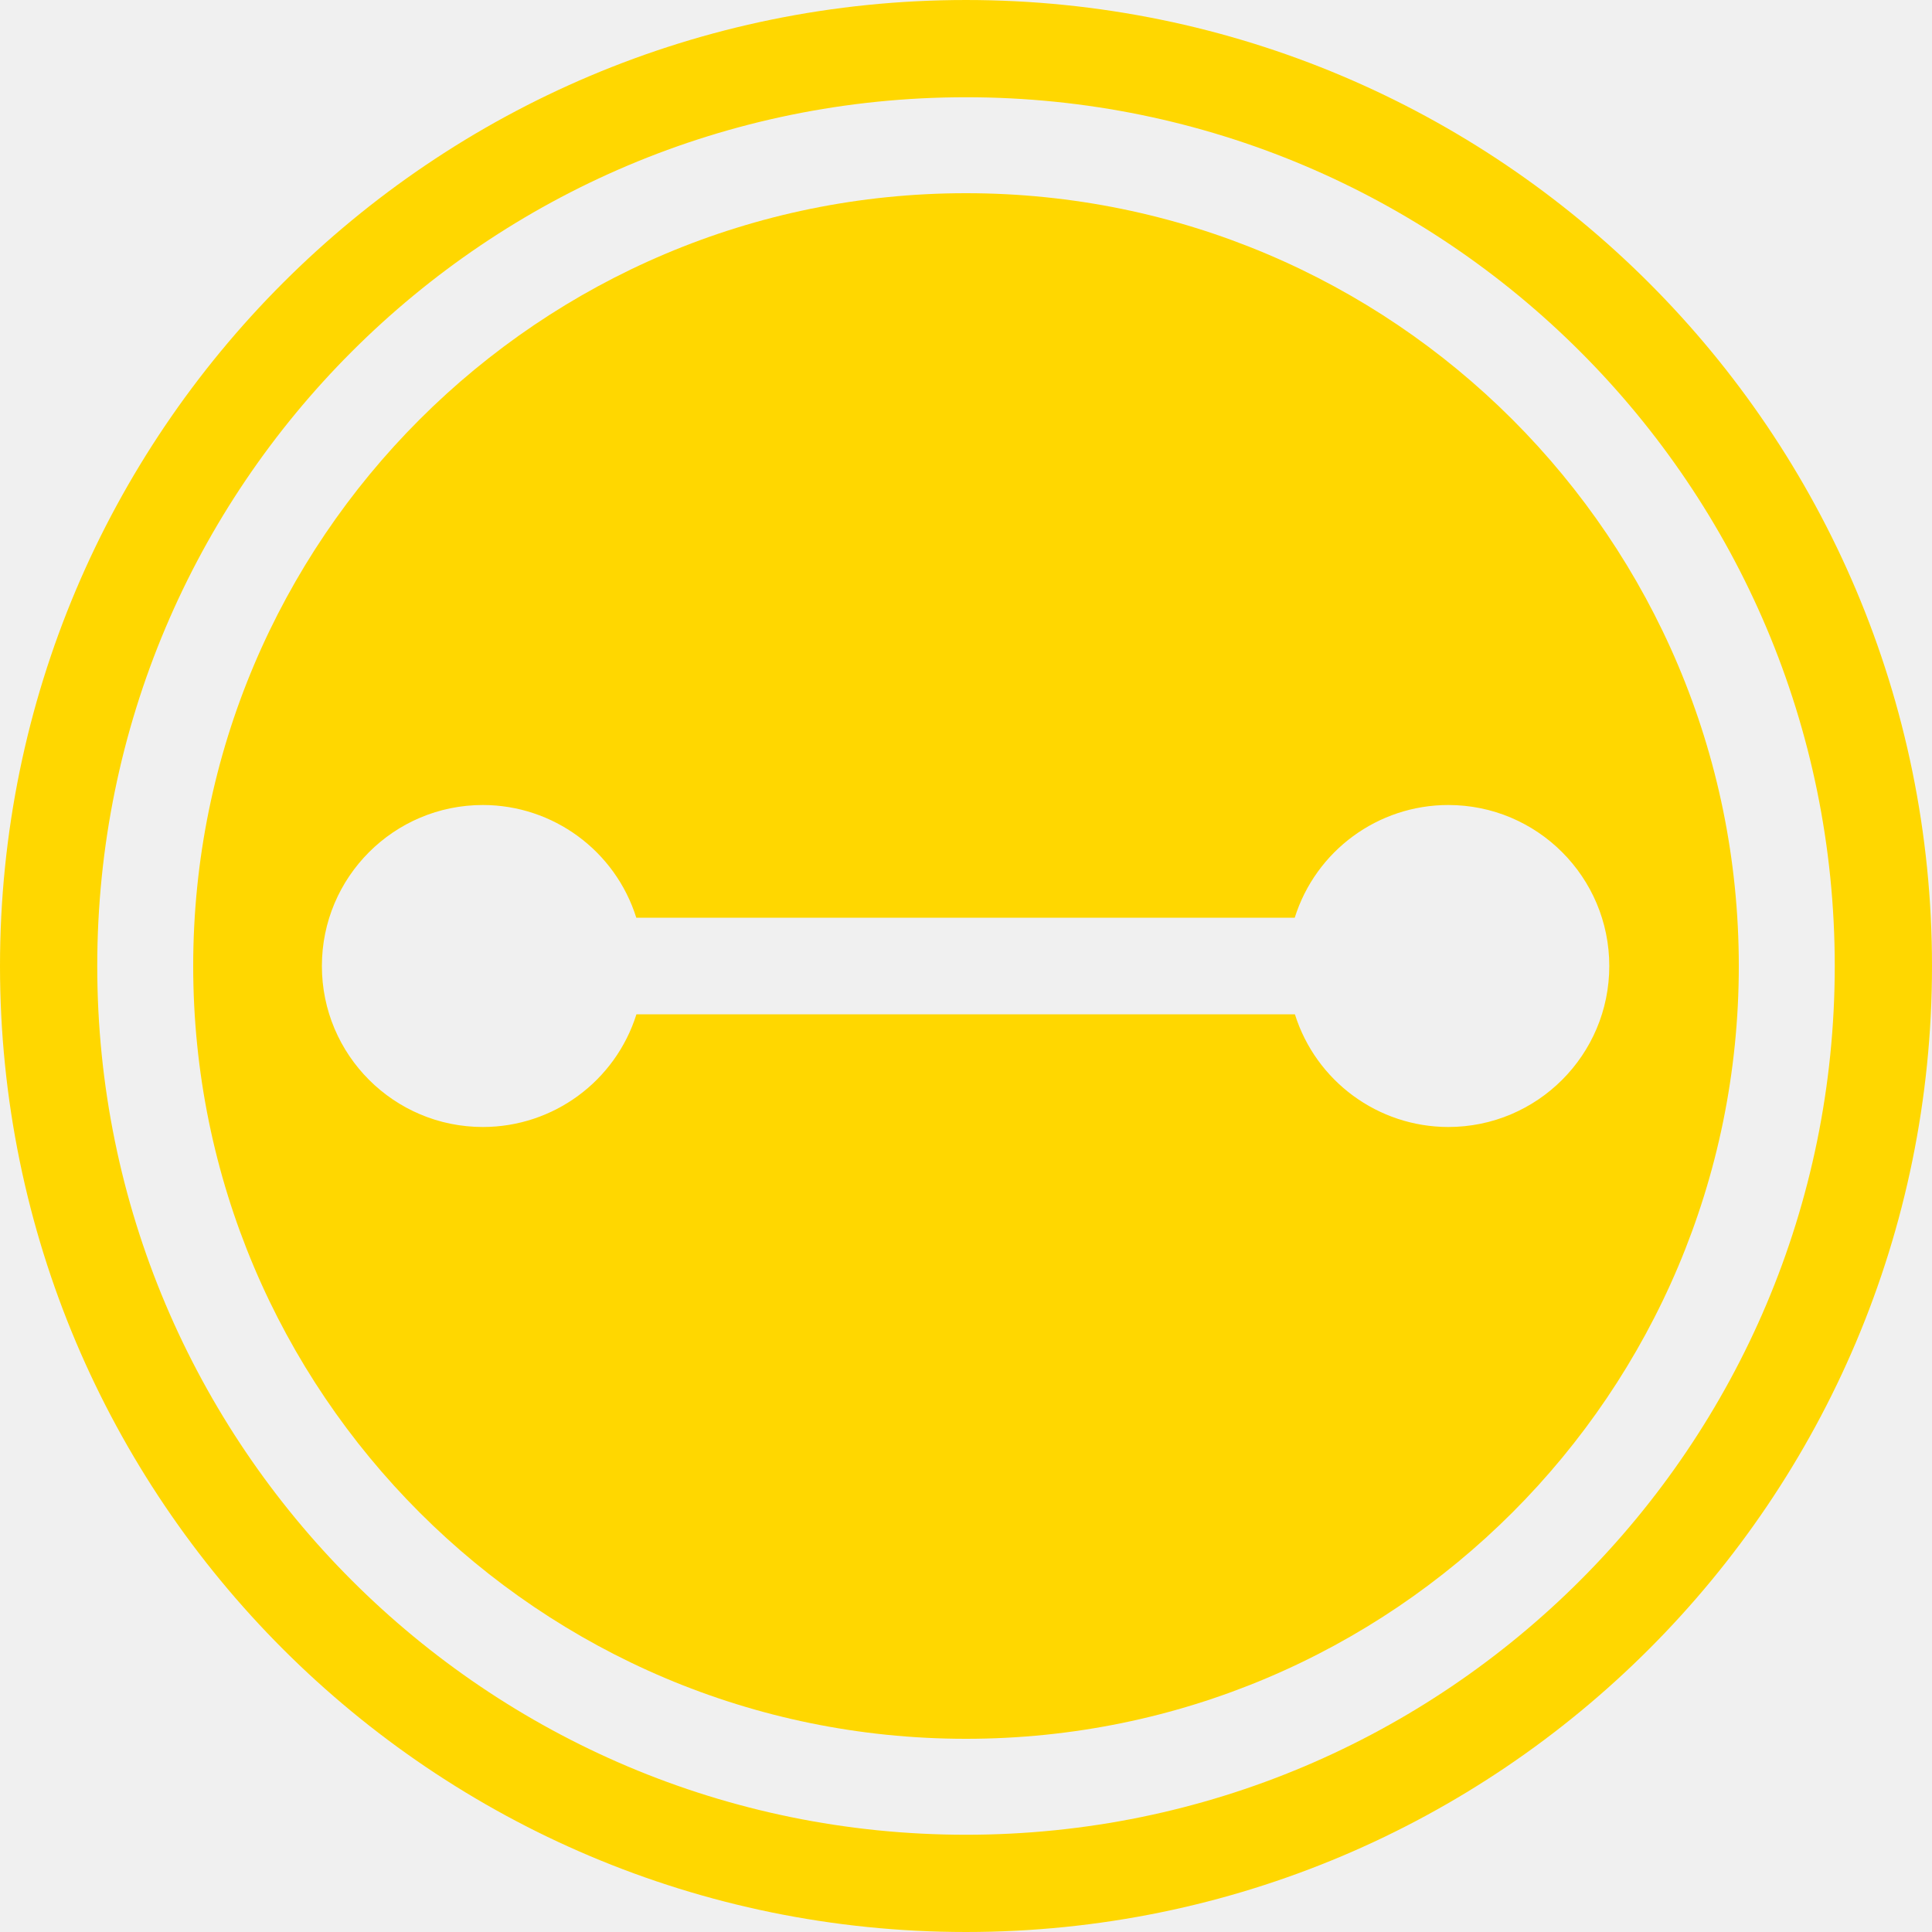
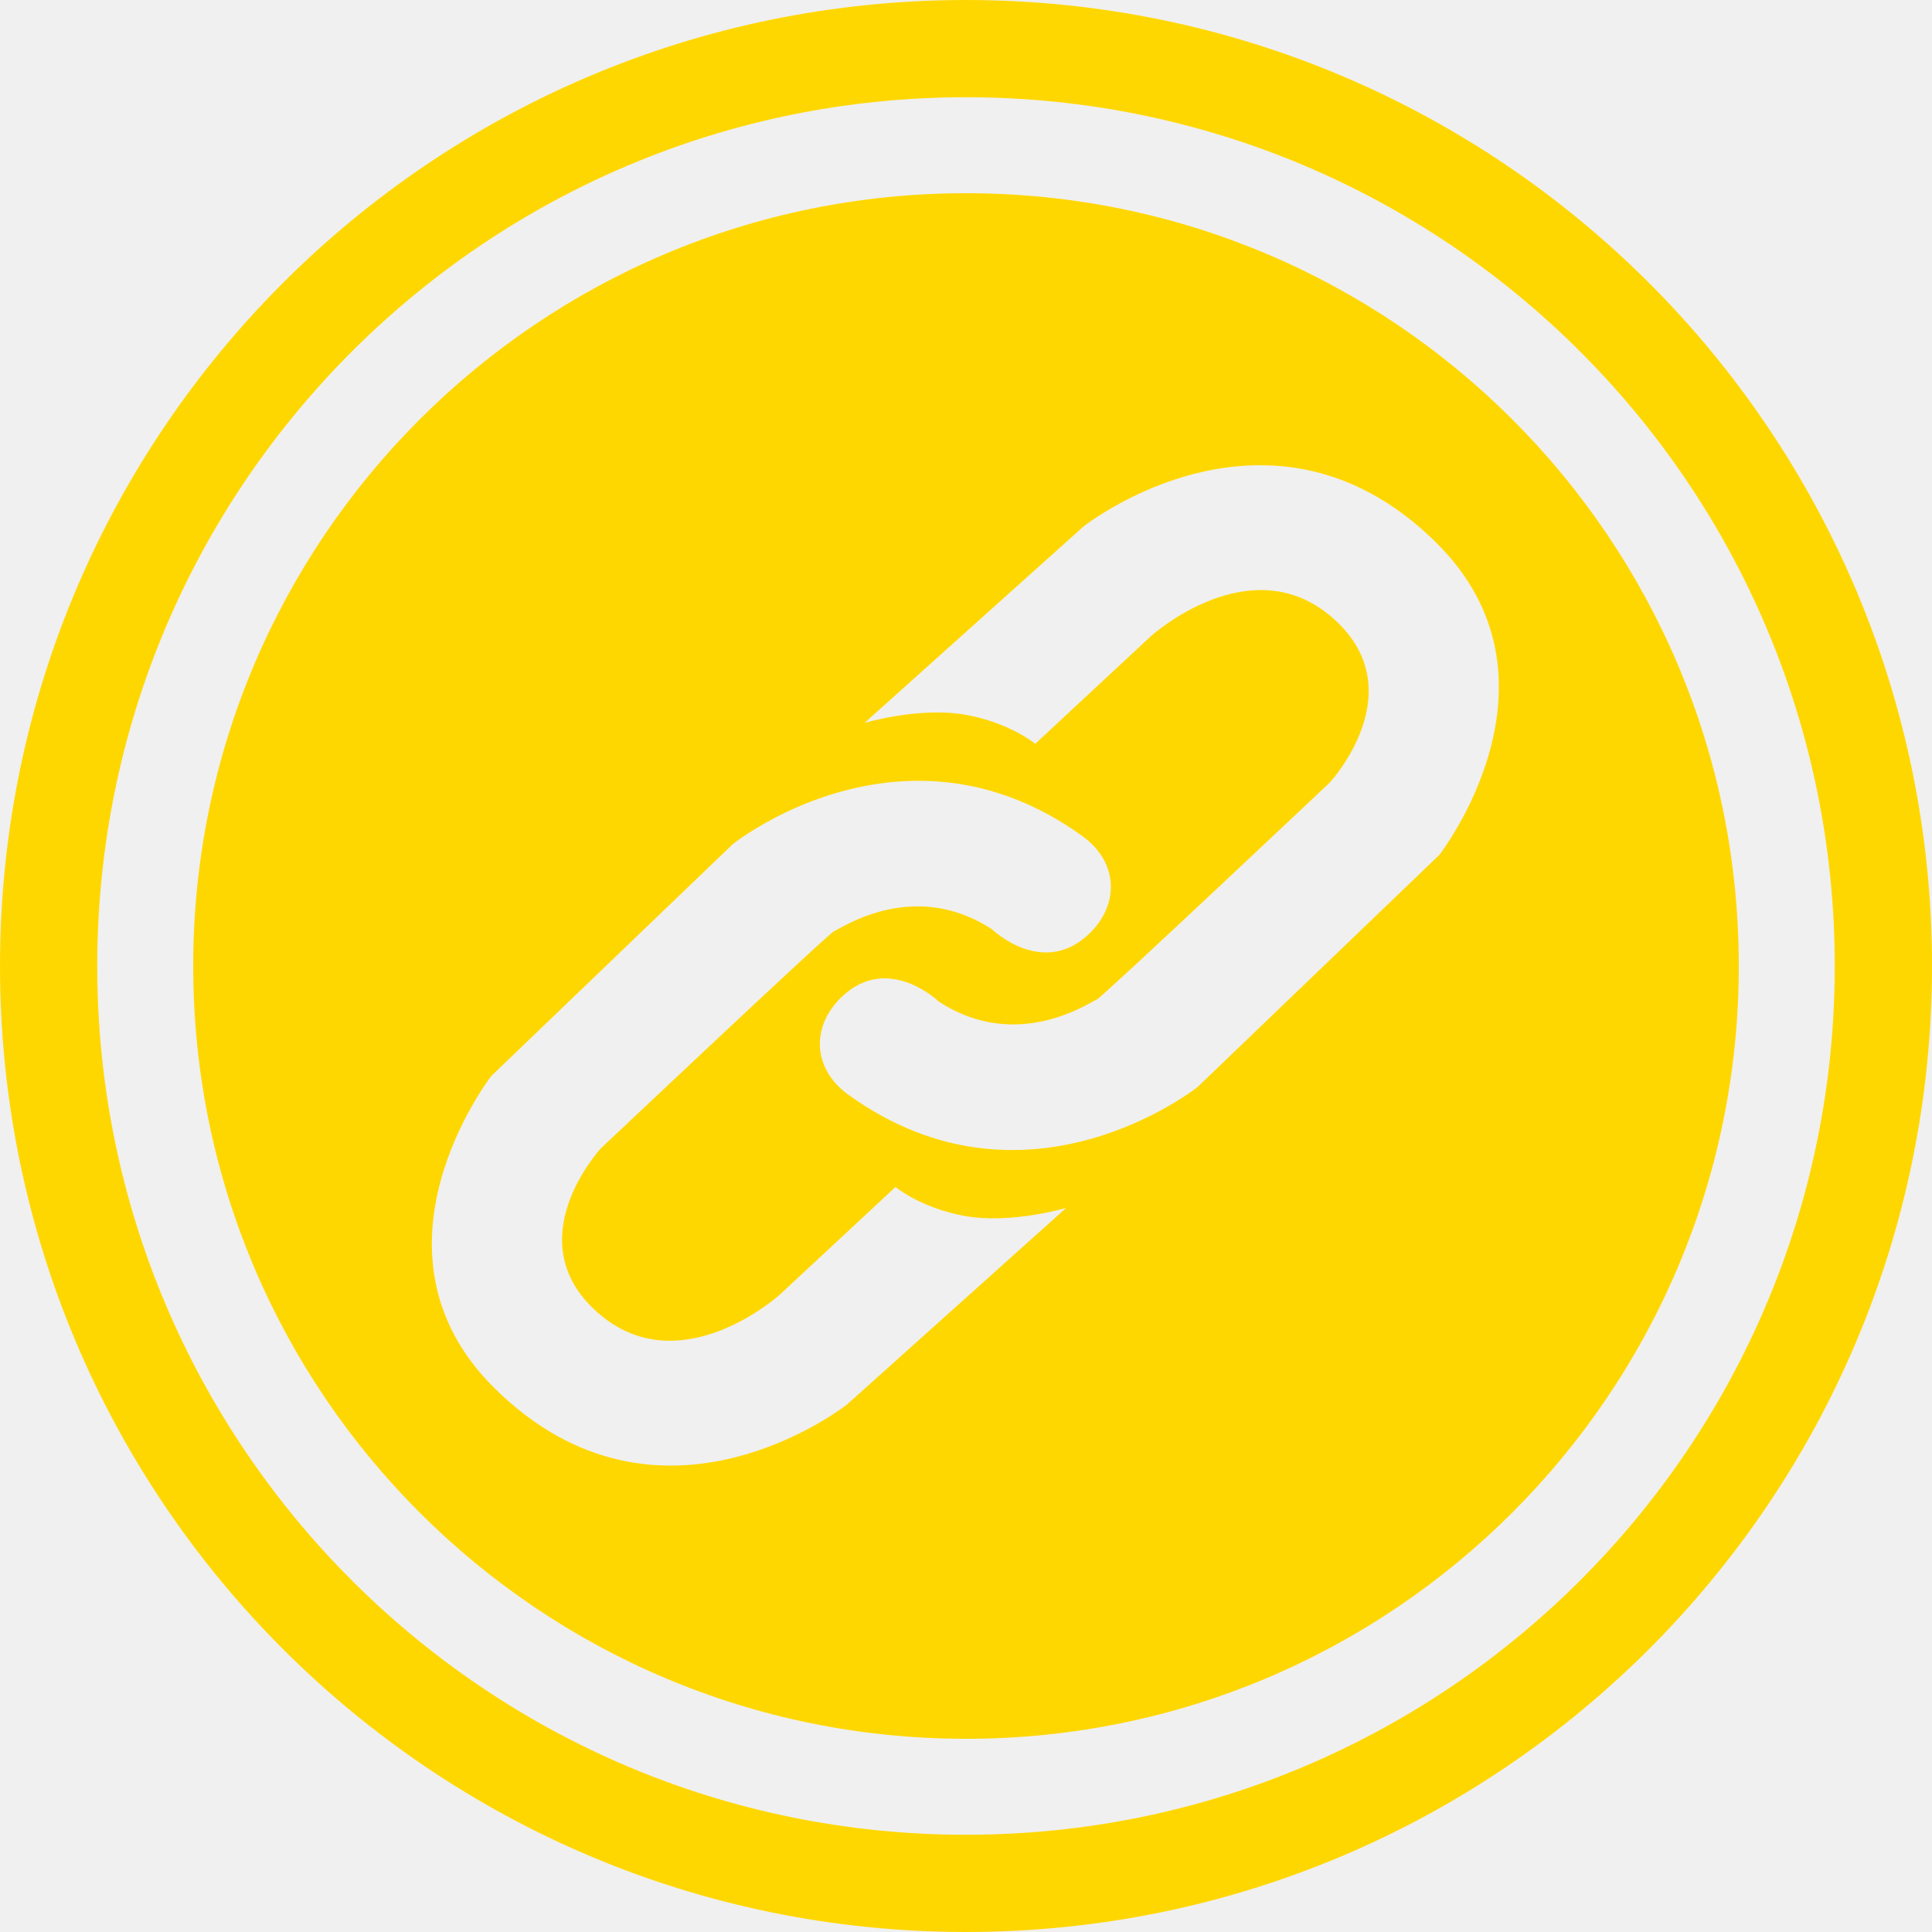
<svg xmlns="http://www.w3.org/2000/svg" width="600" height="600" viewBox="0 0 600 600" id="svg2" version="1.1">
  <defs id="defs4">
    <marker orient="auto" refY="0.0" refX="0.0" id="Arrow1Lstart" style="overflow:visible">
      <path id="path5586" d="M 0.0,0.0 L 5.0,-5.0 L -12.5,0.0 L 5.0,5.0 L 0.0,0.0 z " style="fill-rule:evenodd;stroke:#ffffff;stroke-width:1pt;stroke-opacity:1;fill:#ffffff;fill-opacity:1" transform="scale(0.8) translate(12.5,0)" />
    </marker>
  </defs>
-   <g id="layer1" transform="translate(0,-452.362)" style="display:none">
-     <ellipse style="opacity:1;fill:none;fill-opacity:1;stroke:#ff8c00;stroke-width:30.201;stroke-miterlimit:4;stroke-dasharray:none;stroke-dashoffset:0;stroke-opacity:1" id="path4321" cx="300" cy="752.362" rx="284.899" ry="284.899" />
-     <circle style="opacity:1;fill:#ff8c00;fill-opacity:1;stroke:none;stroke-width:30;stroke-miterlimit:4;stroke-dasharray:none;stroke-dashoffset:0;stroke-opacity:1" id="path4325" cx="300" cy="752.362" r="240" />
-     <path style="fill:none;fill-rule:evenodd;stroke:#ffffff;stroke-width:30;stroke-linecap:butt;stroke-linejoin:round;stroke-miterlimit:0;stroke-dasharray:60, 30;stroke-dashoffset:99;stroke-opacity:1" d="m 58.586,816.563 c 0,0 77.071,-212.059 184.698,-154.49 74.957,40.093 -30.155,165.319 61.674,215.733 74.104,40.683 127.556,-114.13 127.556,-114.13" id="path5552" />
-     <circle style="opacity:1;fill:#ffffff;fill-opacity:1;stroke:none;stroke-width:30;stroke-miterlimit:4;stroke-dasharray:30, 30;stroke-dashoffset:0;stroke-opacity:1" id="path5557" cx="439.222" cy="752.362" r="65" />
+   <g id="g4167" transform="translate(0,-452.362)" style="display:none">
+     <ellipse style="opacity:1;fill:none;fill-opacity:1;stroke:#ffd700;stroke-width:30.201;stroke-miterlimit:4;stroke-dasharray:none;stroke-dashoffset:0;stroke-opacity:1" id="ellipse4169" cx="300" cy="752.362" rx="284.899" ry="284.899" />
+     <path style="opacity:1;fill:#ffd700;fill-opacity:1;stroke:none;stroke-width:30;stroke-miterlimit:4;stroke-dasharray:none;stroke-dashoffset:0;stroke-opacity:1" d="M 300,60 A 240,240 0 0 0 60,300 240,240 0 0 0 300,540 240,240 0 0 0 540,300 240,240 0 0 0 300,60 Z M 149.965,250 a 50,50 0 0 1 47.639,35 l 204.49,0 a 50,50 0 0 1 47.686,-35 50,50 0 0 1 50,50 50,50 0 0 1 -50,50 50,50 0 0 1 -47.637,-35 l -204.492,0 a 50,50 0 0 1 -47.686,35 50,50 0 0 1 -50,-50 50,50 0 0 1 50,-50 z" transform="translate(0,452.362)" id="circle4172" />
  </g>
-   <g style="display:none" transform="translate(0,-452.362)" id="g4161">
-     <ellipse ry="284.899" rx="284.899" cy="752.362" cx="300" id="ellipse4163" style="opacity:1;fill:none;fill-opacity:1;stroke:#ff8c00;stroke-width:30.201;stroke-miterlimit:4;stroke-dasharray:none;stroke-dashoffset:0;stroke-opacity:1" />
-     <circle r="240" cy="752.362" cx="300" id="circle4165" style="opacity:1;fill:#ff8c00;fill-opacity:1;stroke:none;stroke-width:30;stroke-miterlimit:4;stroke-dasharray:none;stroke-dashoffset:0;stroke-opacity:1" />
-     <circle r="65" cy="752.362" cx="439.222" id="circle4169" style="opacity:1;fill:#ffffff;fill-opacity:1;stroke:none;stroke-width:30;stroke-miterlimit:4;stroke-dasharray:30, 30;stroke-dashoffset:0;stroke-opacity:1" />
-     <circle style="opacity:1;fill:#ffffff;fill-opacity:1;stroke:none;stroke-width:30;stroke-miterlimit:4;stroke-dasharray:30, 30;stroke-dashoffset:0;stroke-opacity:1" id="circle4171" cx="154.965" cy="752.362" r="65" />
-     <path style="fill:none;fill-rule:evenodd;stroke:#ffffff;stroke-width:30;stroke-linecap:butt;stroke-linejoin:miter;stroke-miterlimit:4;stroke-dasharray:none;stroke-opacity:1" d="m 154.149,752.362 291.328,0" id="path4173" />
+   <g style="display:inline" transform="translate(0,-452.362)" id="g4253">
+     <ellipse ry="284.899" rx="284.899" cy="752.362" cx="300" id="ellipse4255" style="opacity:1;fill:none;fill-opacity:1;stroke:#ffd700;stroke-width:30.201;stroke-miterlimit:4;stroke-dasharray:none;stroke-dashoffset:0;stroke-opacity:1" />
+     <path style="opacity:1;fill:#ffd700;fill-opacity:1;stroke:none;stroke-width:30;stroke-miterlimit:4;stroke-dasharray:none;stroke-dashoffset:0;stroke-opacity:1" d="M 300 60 C 167.452 60 60 167.452 60 300 C 60 432.548 167.452 540 300 540 C 432.548 540 540 432.548 540 300 C 540 167.452 432.548 60 300 60 z M 390.936 144.48 C 408.128 144.391 427.479 150.188 446 168.5 C 489.246 211.258 447 265.5 447 265.5 L 372 337.5 C 372 337.5 319 380 263.5 340 C 252.027 331.731 252.002 318.47 261.5 309.5 C 275.855 295.943 291.5 311 291.5 311 C 316.41 327.365 339.5 310.5 340.5 310.5 C 341.5 310.5 413 243 413 243 C 413 243 439.45 214.456 414 192 C 388.5 169.5 357.5 197.5 357.5 197.5 L 321.5 231 C 321.5 231 313.736 224.496 300 222 C 285.674 219.397 268.5 224.5 268.5 224.5 L 336.5 163.5 C 336.5 163.5 360.288 144.639 390.936 144.48 z M 286.344 242.486 C 301.658 242.688 318.758 247.131 336.102 259.631 C 347.574 267.9 347.6 281.161 338.102 290.131 C 323.747 303.687 308.102 288.631 308.102 288.631 C 283.192 272.266 260.102 289.131 259.102 289.131 C 258.102 289.131 186.602 356.631 186.602 356.631 C 186.602 356.631 160.151 385.175 185.602 407.631 C 211.102 430.131 242.102 402.131 242.102 402.131 L 278.102 368.631 C 278.102 368.631 285.866 375.135 299.602 377.631 C 313.927 380.234 331.102 375.131 331.102 375.131 L 263.102 436.131 C 263.102 436.131 205.139 482.087 153.602 431.131 C 110.355 388.373 152.602 334.131 152.602 334.131 L 227.602 262.131 C 227.602 262.131 252.652 242.043 286.344 242.486 z " transform="translate(0,452.362)" id="path4257" />
  </g>
-   <g id="g4167" transform="translate(0,-452.362)" style="display:inline">
-     <ellipse style="opacity:1;fill:none;fill-opacity:1;stroke:#ffd700;stroke-width:30.201;stroke-miterlimit:4;stroke-dasharray:none;stroke-dashoffset:0;stroke-opacity:1" id="ellipse4169" cx="300" cy="752.362" rx="284.899" ry="284.899" />
-     <path style="opacity:1;fill:#ffd700;fill-opacity:1;stroke:none;stroke-width:30;stroke-miterlimit:4;stroke-dasharray:none;stroke-dashoffset:0;stroke-opacity:1" d="M 300 60 A 240 240 0 0 0 60 300 A 240 240 0 0 0 300 540 A 240 240 0 0 0 540 300 A 240 240 0 0 0 300 60 z M 149.965 250 A 50 50 0 0 1 197.604 285 L 402.094 285 A 50 50 0 0 1 449.779 250 A 50 50 0 0 1 499.779 300 A 50 50 0 0 1 449.779 350 A 50 50 0 0 1 402.143 315 L 197.65 315 A 50 50 0 0 1 149.965 350 A 50 50 0 0 1 99.965 300 A 50 50 0 0 1 149.965 250 z " transform="translate(0,452.362)" id="circle4172" />
-   </g>
+   <g id="layer1" style="display:inline" />
</svg>
